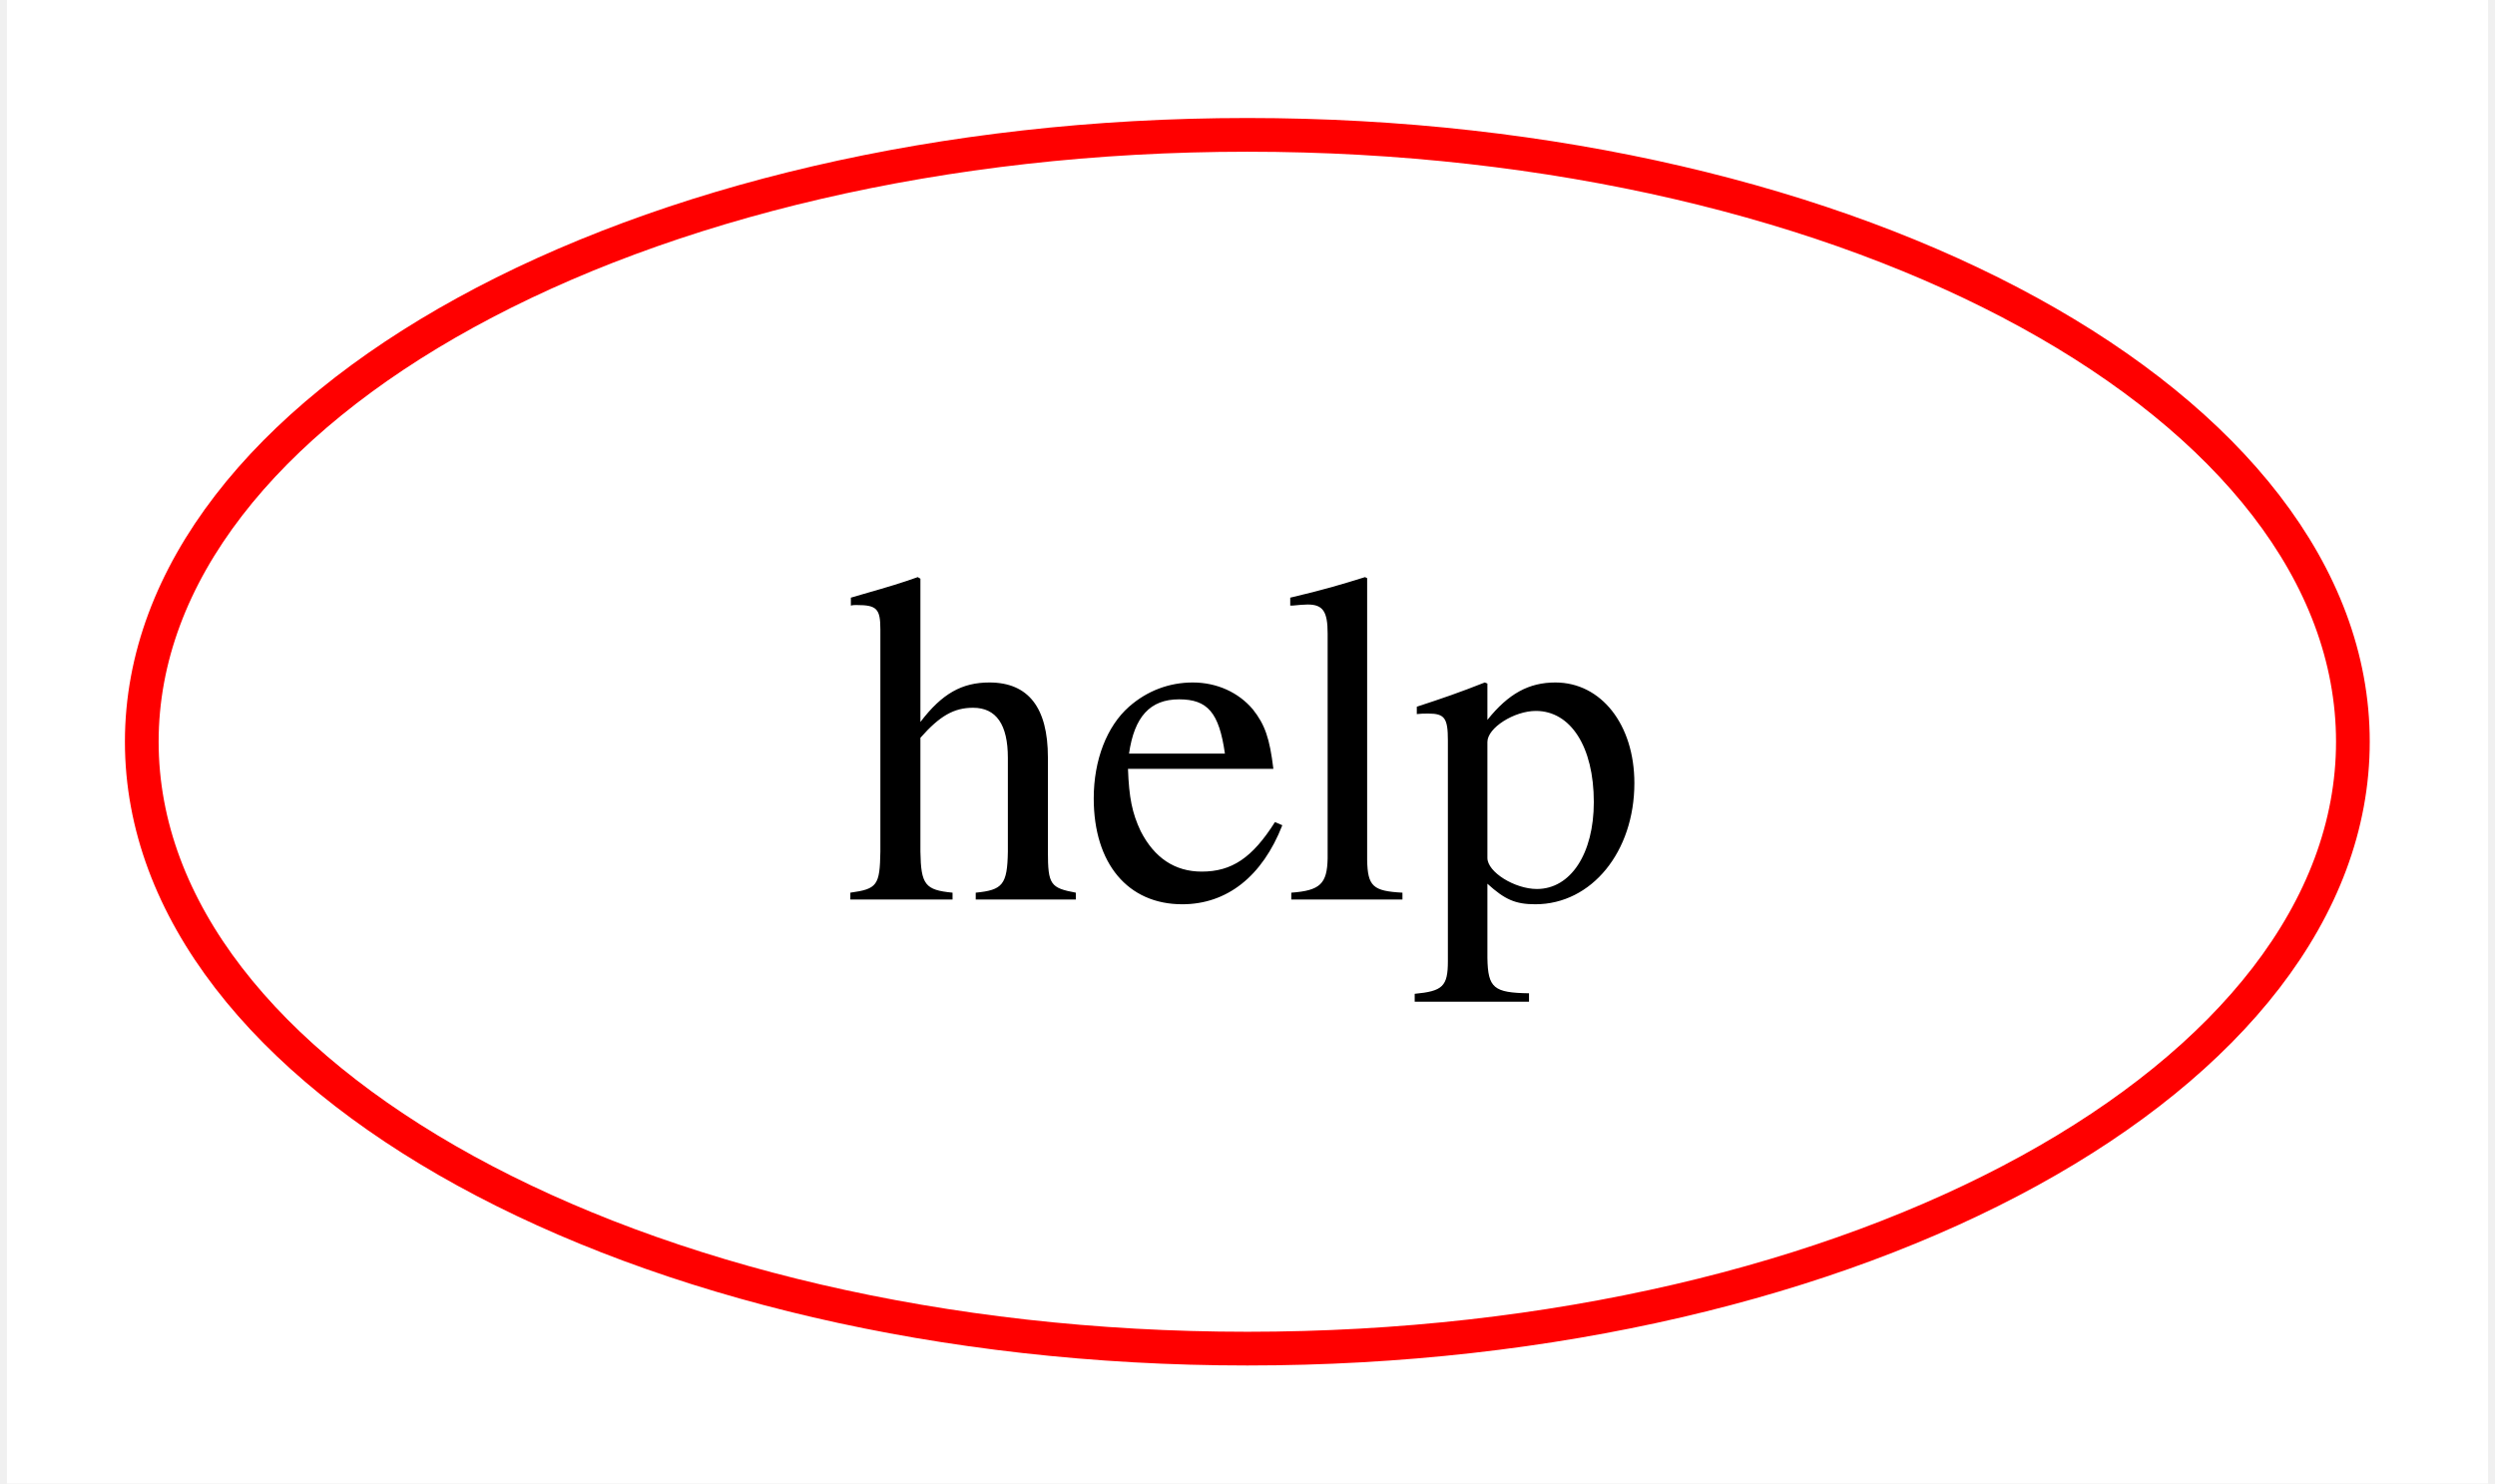
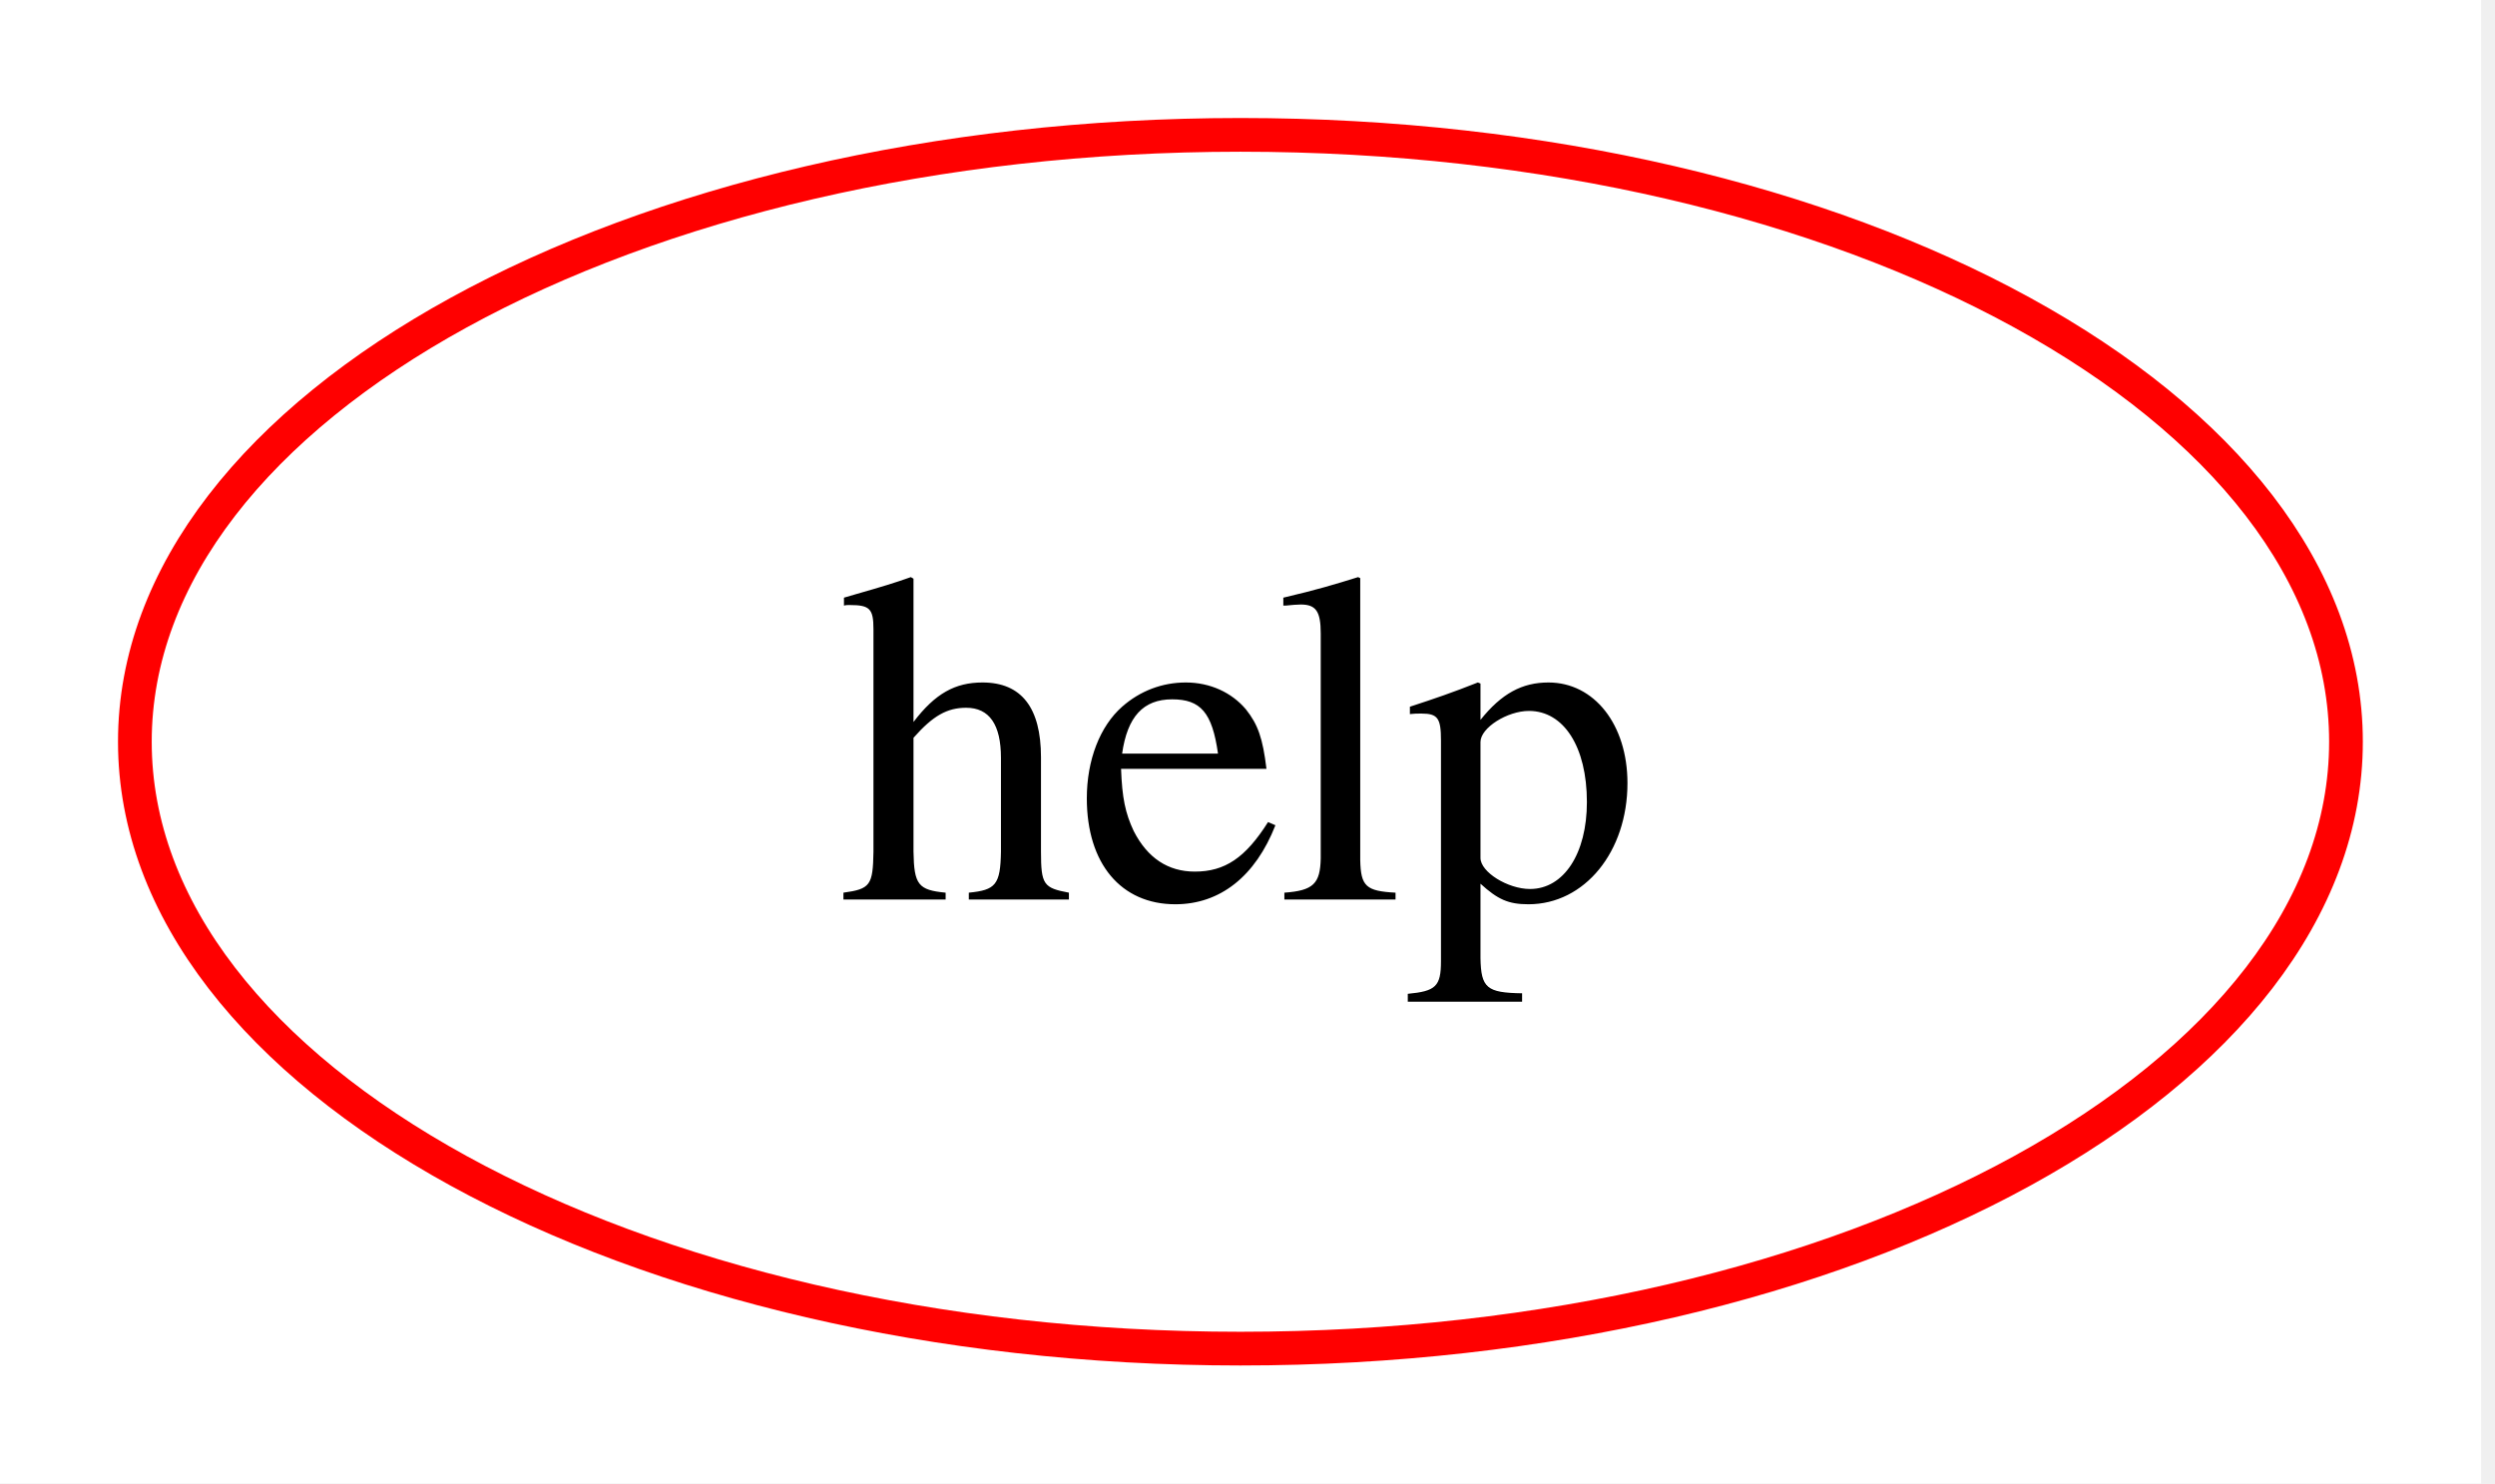
- <svg xmlns="http://www.w3.org/2000/svg" width="74pt" height="44pt" viewBox="0.00 0.00 73.59 44.00">
+ <svg xmlns="http://www.w3.org/2000/svg" width="74pt" height="44pt" viewBox="0.00 0.00 74.00 44.00">
  <g id="graph0" class="graph" transform="scale(1 1) rotate(0) translate(4 40)">
    <polygon fill="white" stroke="none" points="-4,4 -4,-40 69.59,-40 69.59,4 -4,4" />
    <g id="node1" class="node">
      <ellipse fill="none" stroke="red" cx="32.79" cy="-18" rx="32.79" ry="18" />
-       <text text-anchor="middle" x="32.79" y="-13.32" font-family="Times,serif" font-size="14.00">help</text>
+       <text xml:space="preserve" text-anchor="middle" x="32.79" y="-13.32" font-family="Times,serif" font-size="14.00">help</text>
    </g>
  </g>
</svg>
